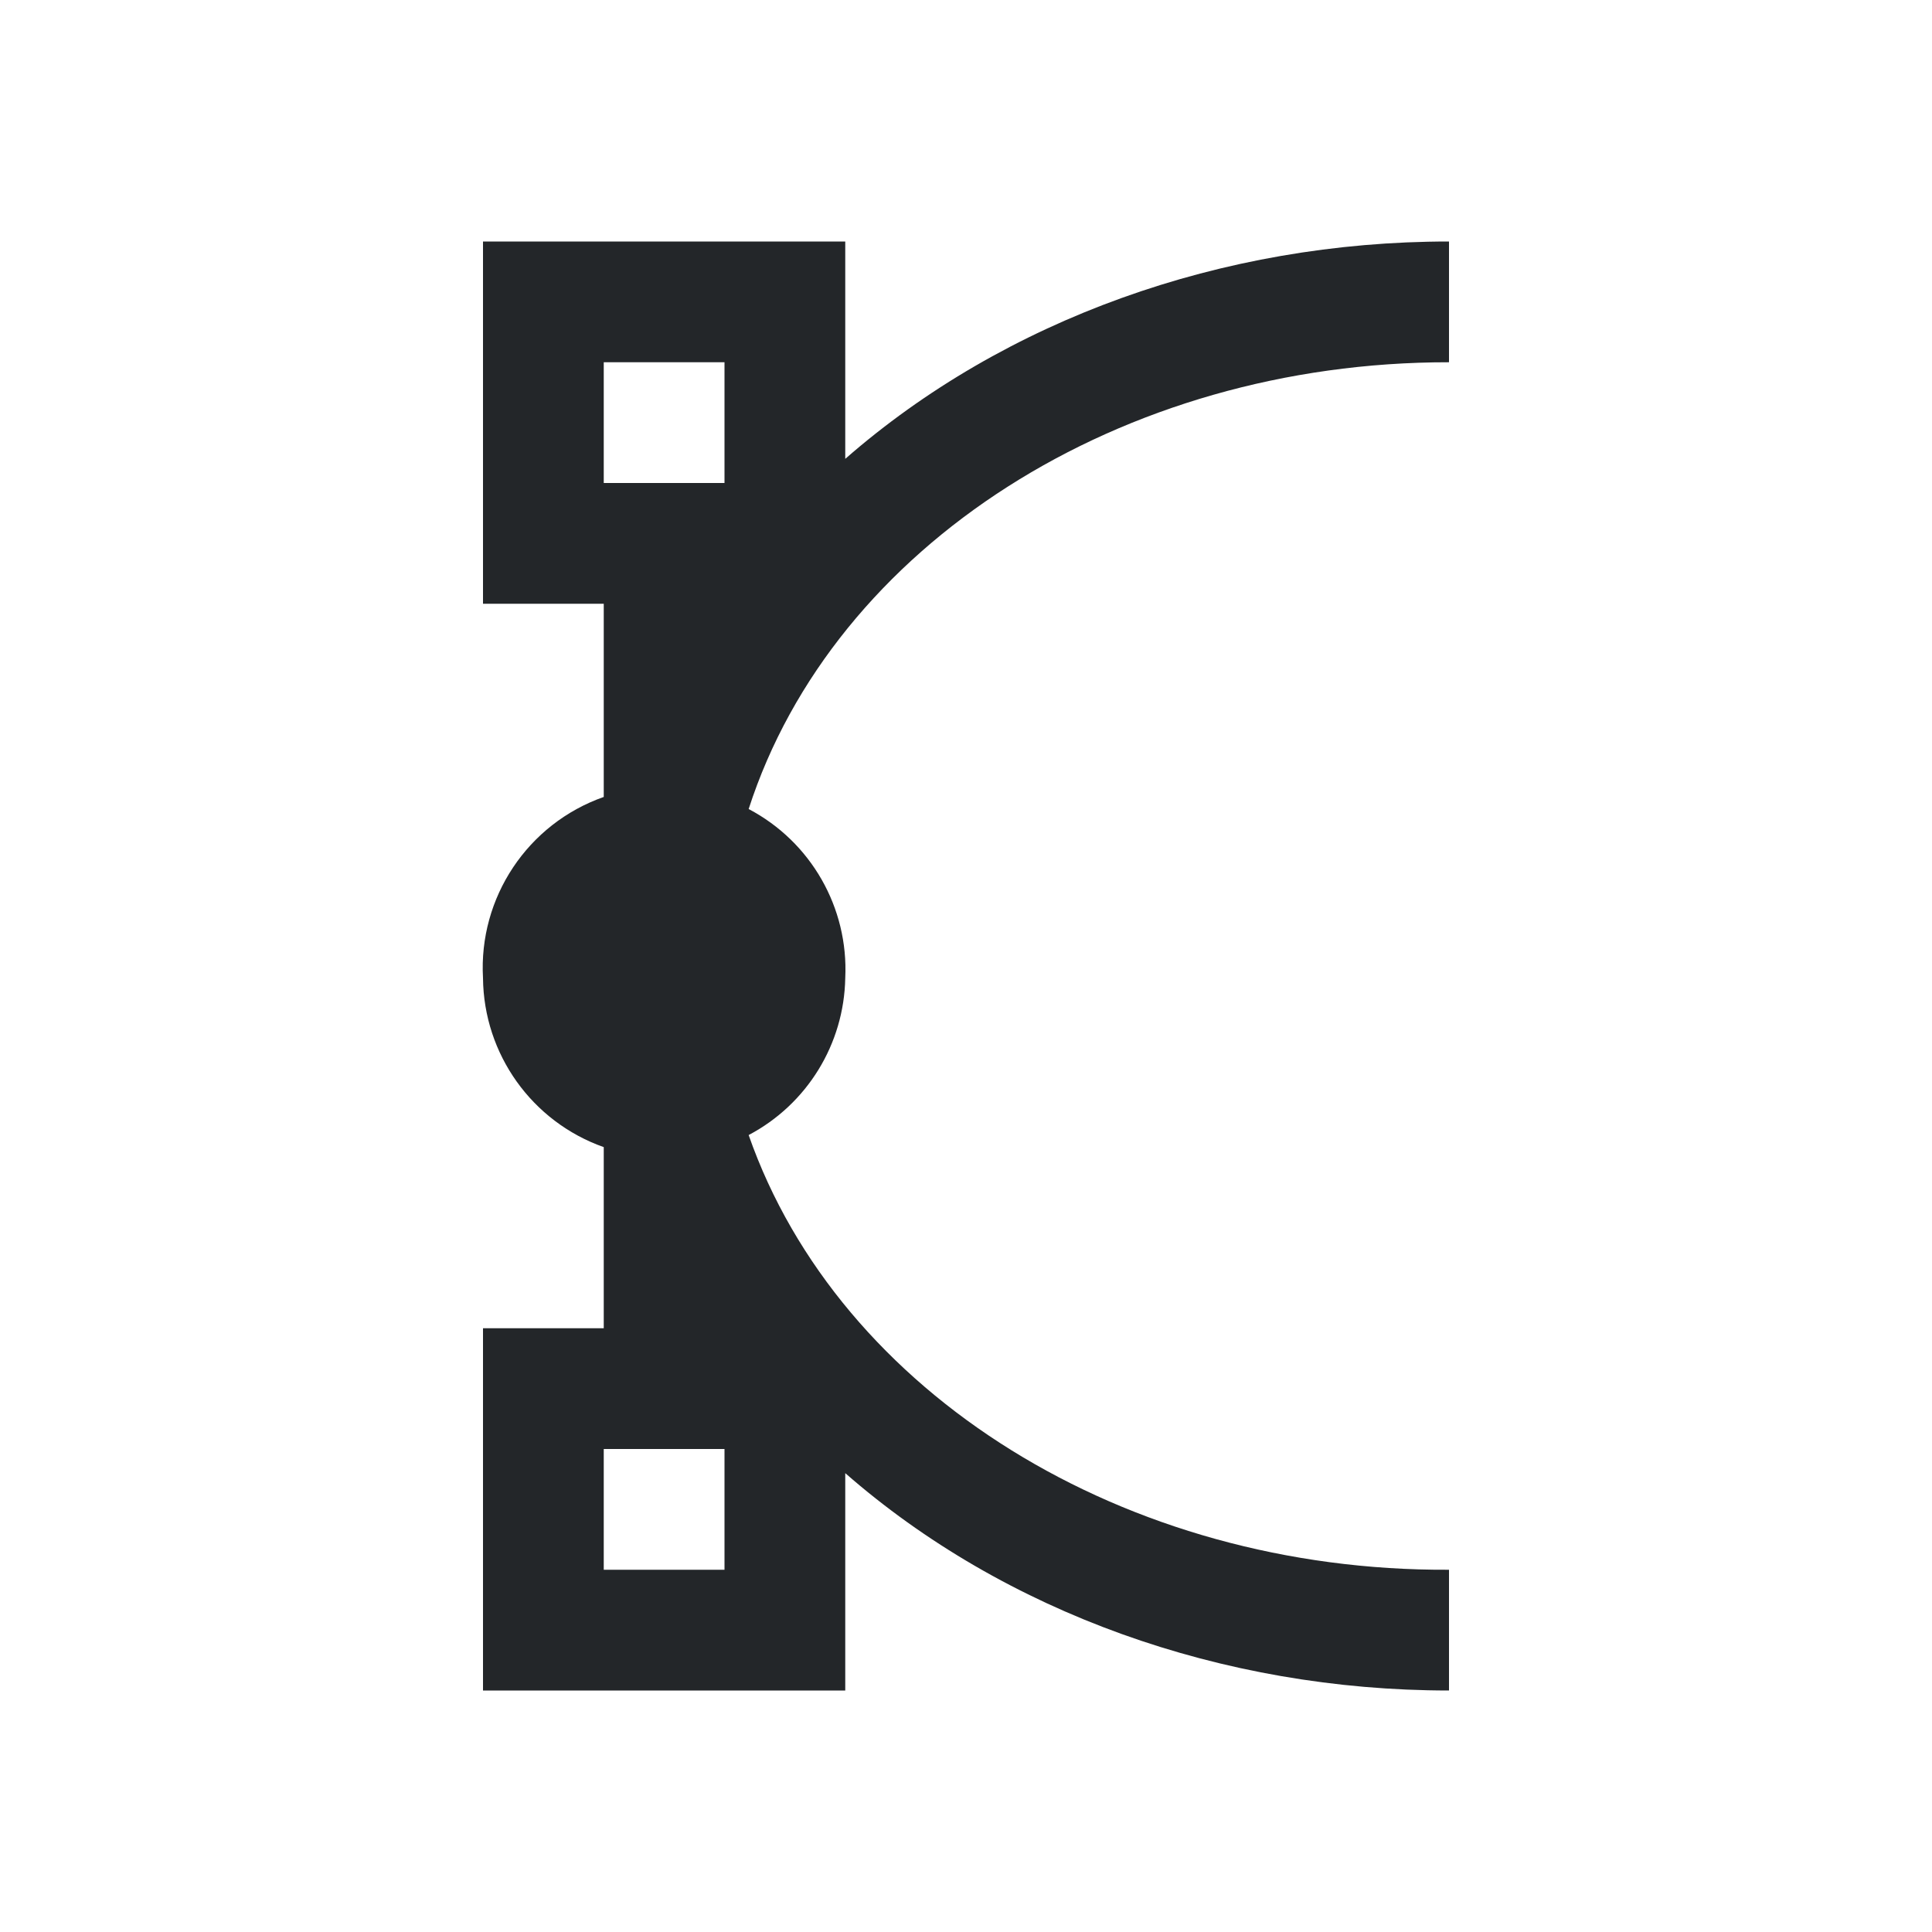
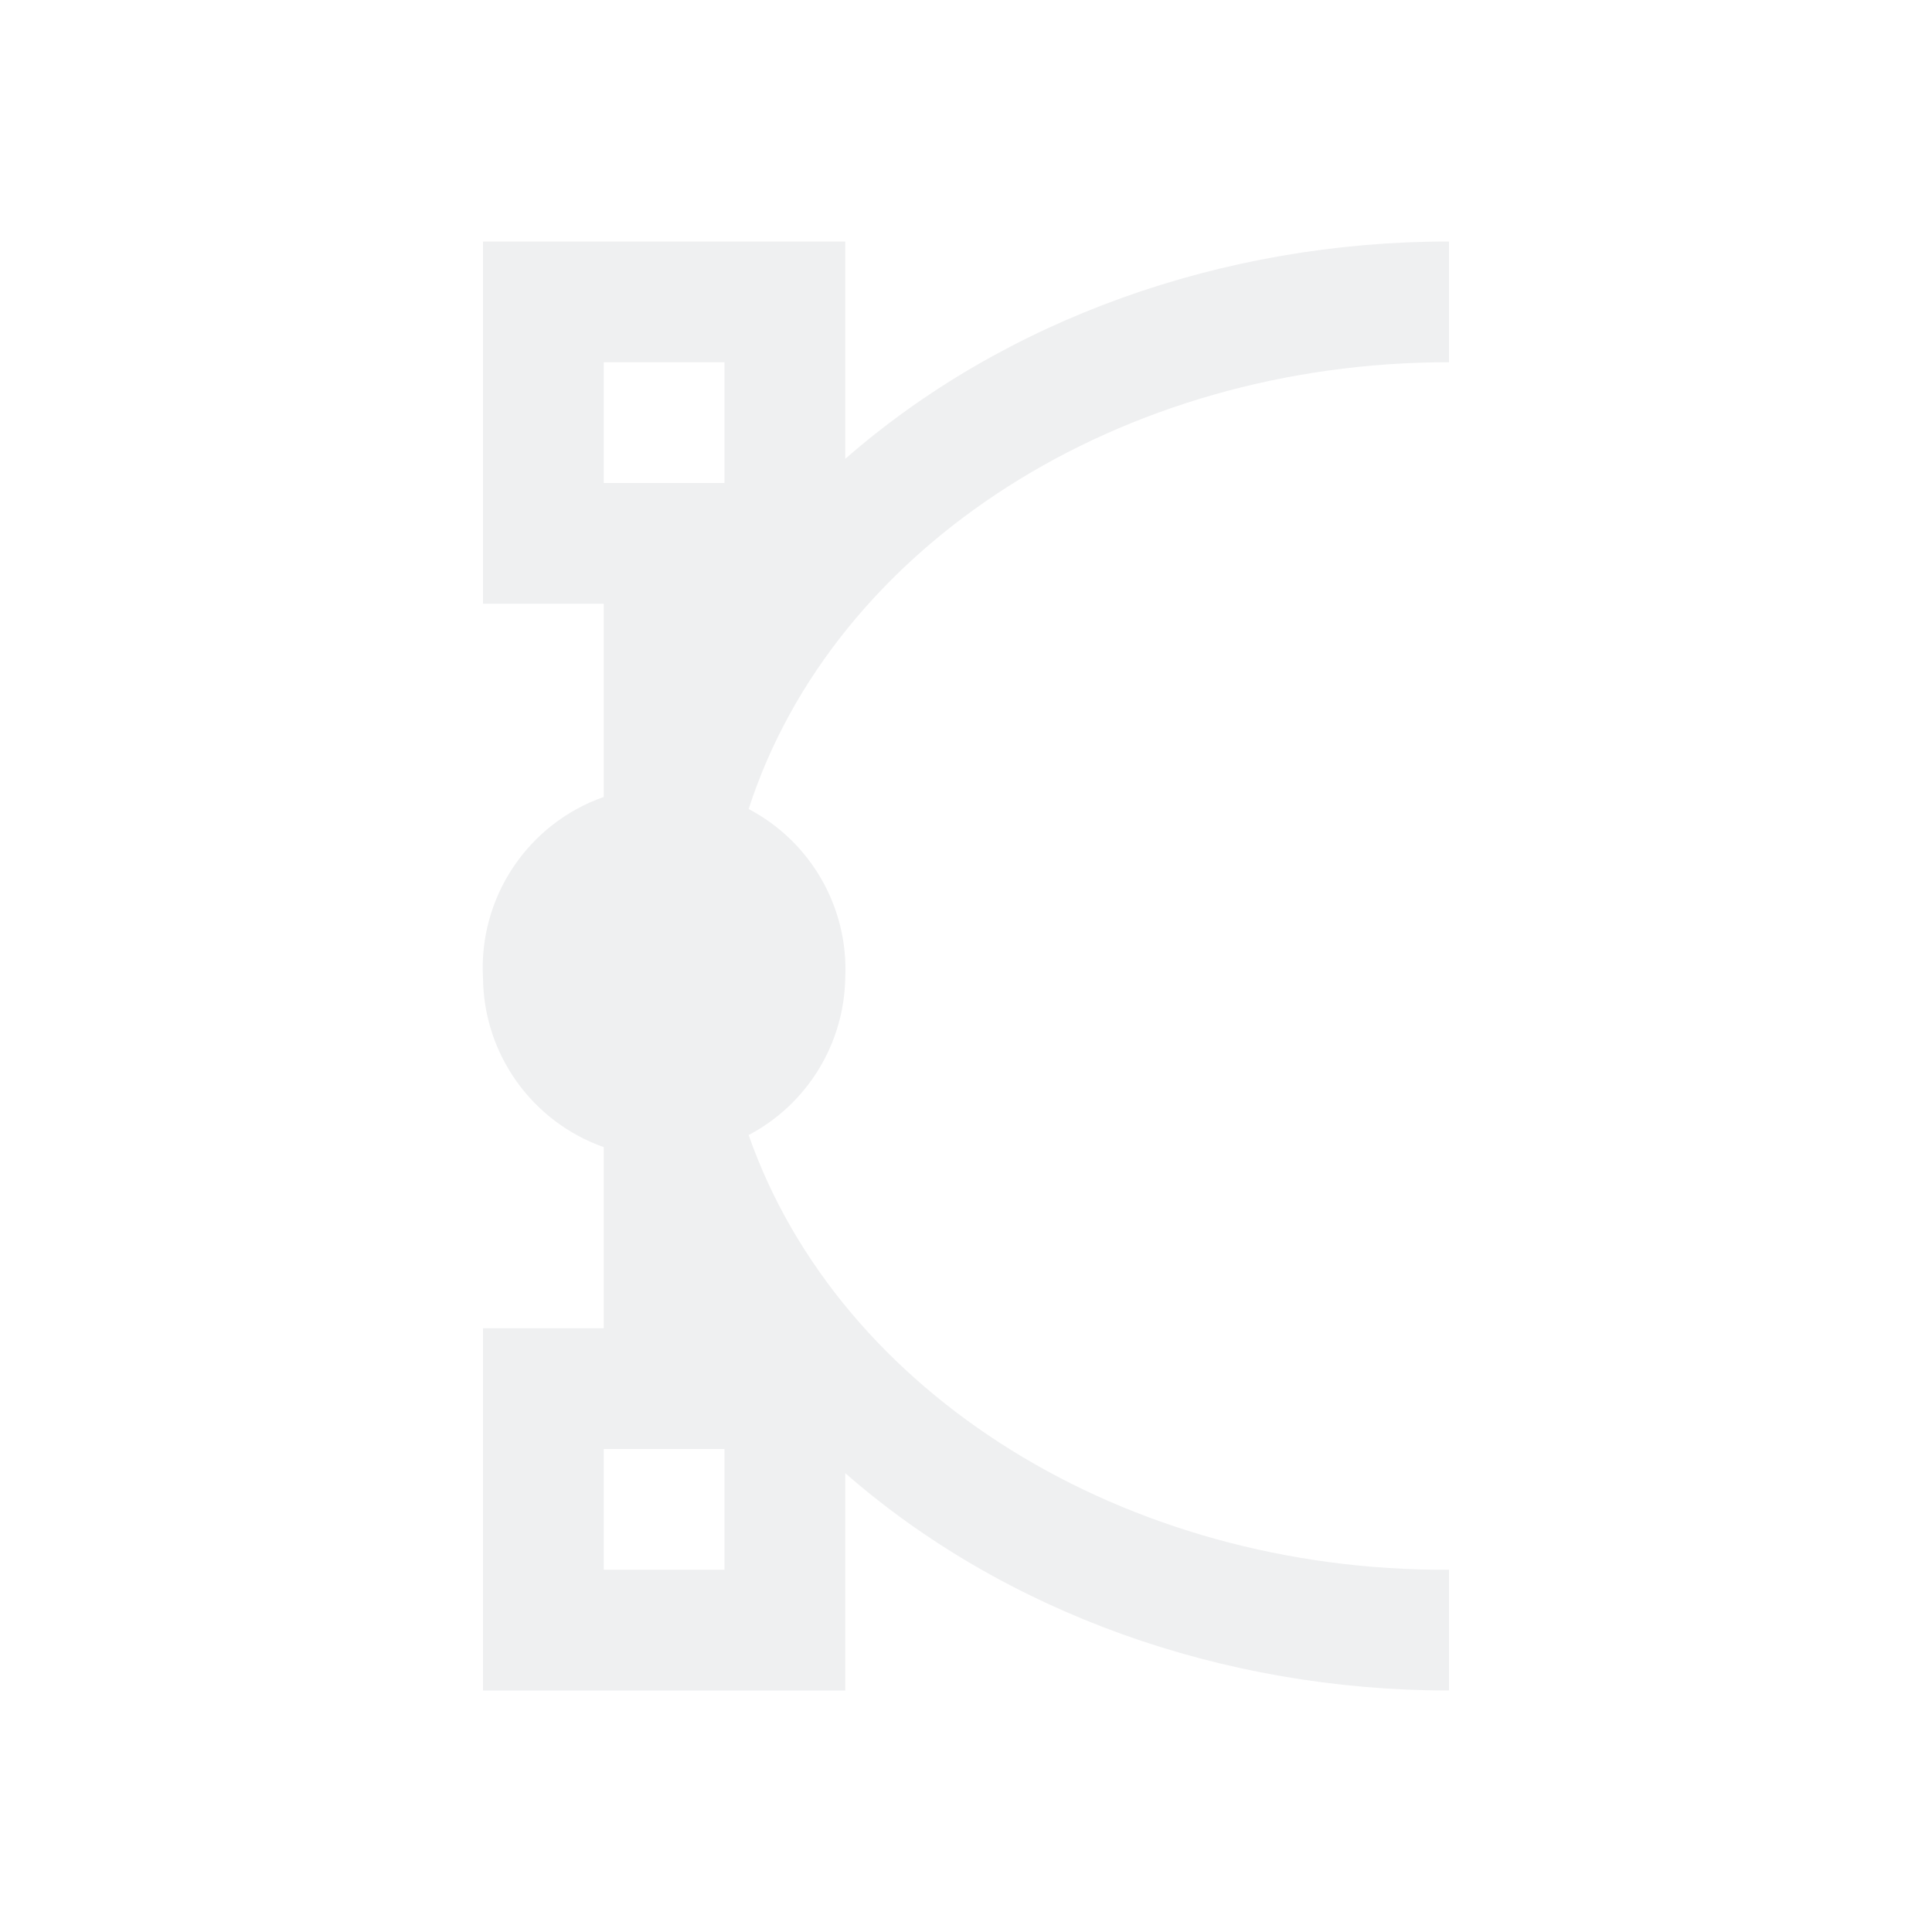
- <svg xmlns="http://www.w3.org/2000/svg" viewBox="0 0 16 16">
+ <svg xmlns="http://www.w3.org/2000/svg" viewBox="0 0 16 16" version="1.1" id="svg6">
  <defs id="defs3051">
    <style type="text/css" id="current-color-scheme">
      .ColorScheme-Text {
        color:#232629
      }
      </style>
  </defs>
-   <path style="fill:currentColor" d="M 7 2 L 4 2 L 4 5 L 5 5 L 5 6.6 A 1.5 1.5 0 0 0 4 8.1 A 1.5 1.5 0 0 0 5 9.5 L 5 11 L 4 11 L 4 14 L 7 14 L 7 12.2 A 7 6 0 0 0 12 14 L 12 13 A 6 5 0 0 1 6.2 9.4 A 1.5 1.5 0 0 0 7 8.1 A 1.5 1.5 0 0 0 6.2 6.7 A 6 5 0 0 1 12 3 L 12 2 A 7 6 0 0 0 7 3.8 L 7 2 z M 5 3 L 6 3 L 6 4 L 5 4 L 5 3 z M 5 12 L 6 12 L 6 13 L 5 13 L 5 12 z " class="ColorScheme-Text" />
+   <path style="fill:#eff0f1;fill-opacity:1" d="M 7 2 L 4 2 L 4 5 L 5 5 L 5 6.6 A 1.5 1.5 0 0 0 4 8.1 A 1.5 1.5 0 0 0 5 9.5 L 5 11 L 4 11 L 4 14 L 7 14 L 7 12.2 A 7 6 0 0 0 12 14 L 12 13 A 6 5 0 0 1 6.2 9.4 A 1.5 1.5 0 0 0 7 8.1 A 1.5 1.5 0 0 0 6.2 6.7 A 6 5 0 0 1 12 3 L 12 2 A 7 6 0 0 0 7 3.8 L 7 2 z M 5 3 L 6 3 L 6 4 L 5 4 L 5 3 z M 5 12 L 6 12 L 6 13 L 5 13 L 5 12 z " class="ColorScheme-Text" id="path4" />
</svg>
